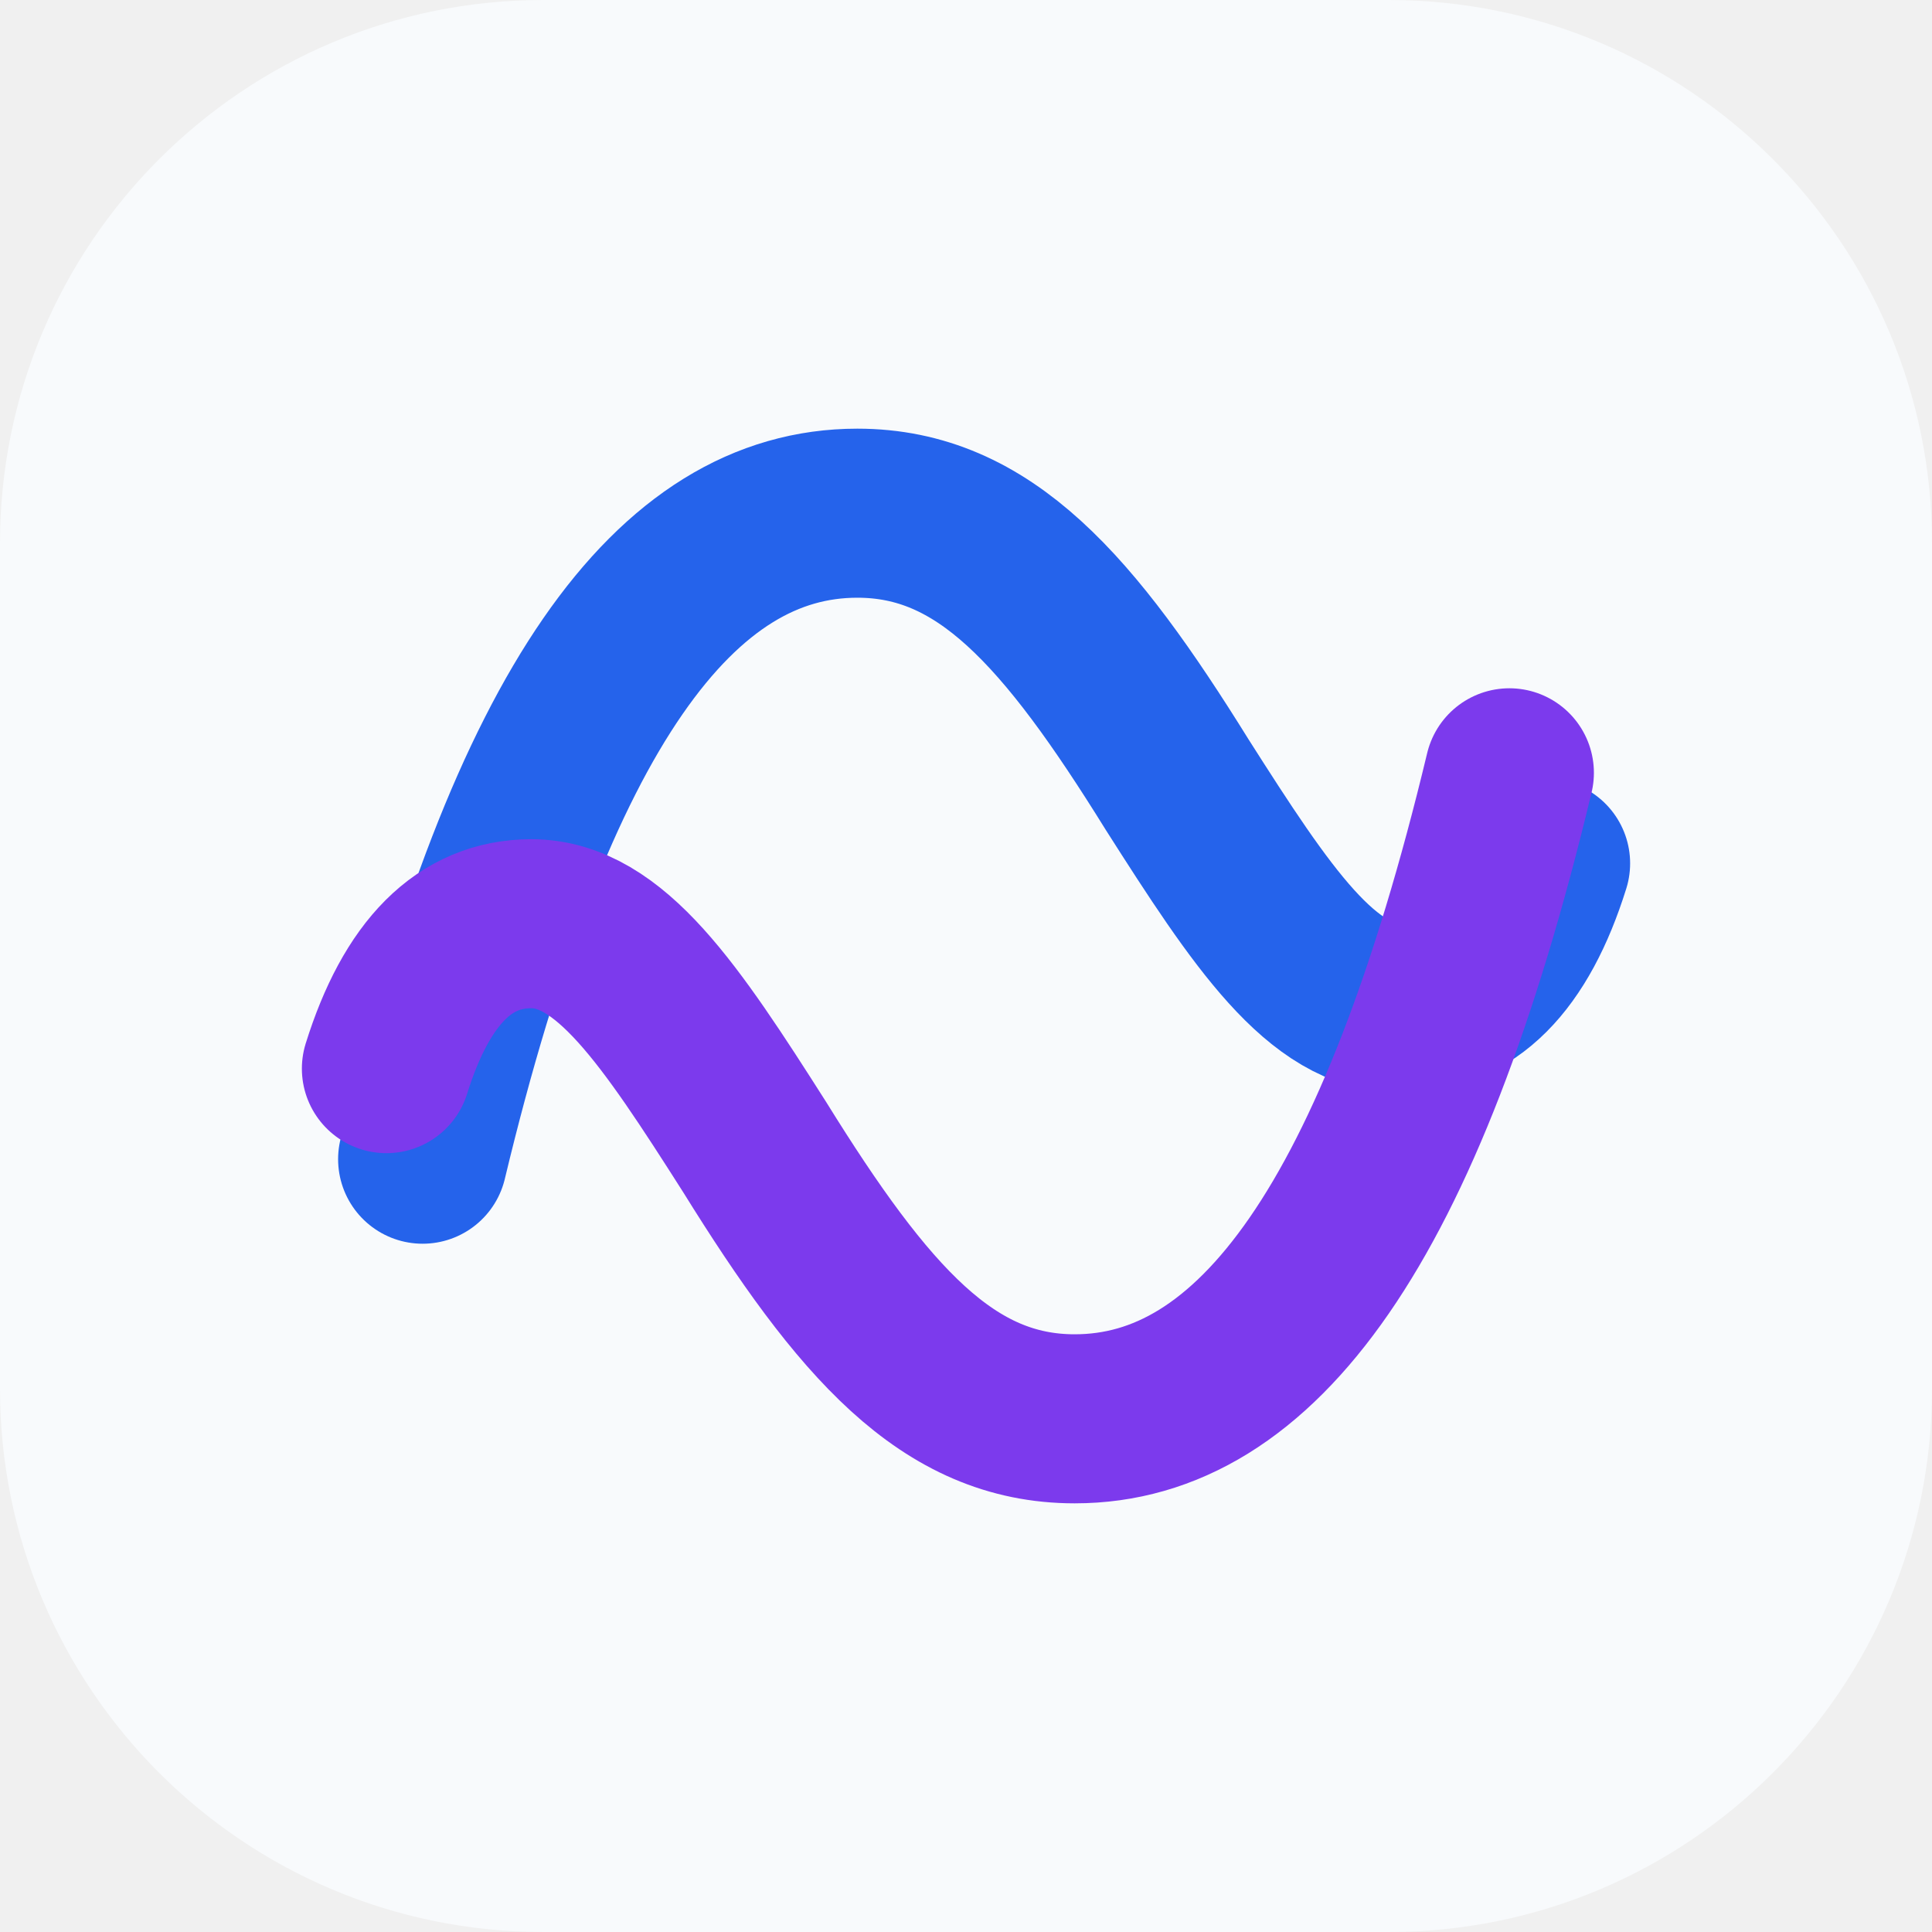
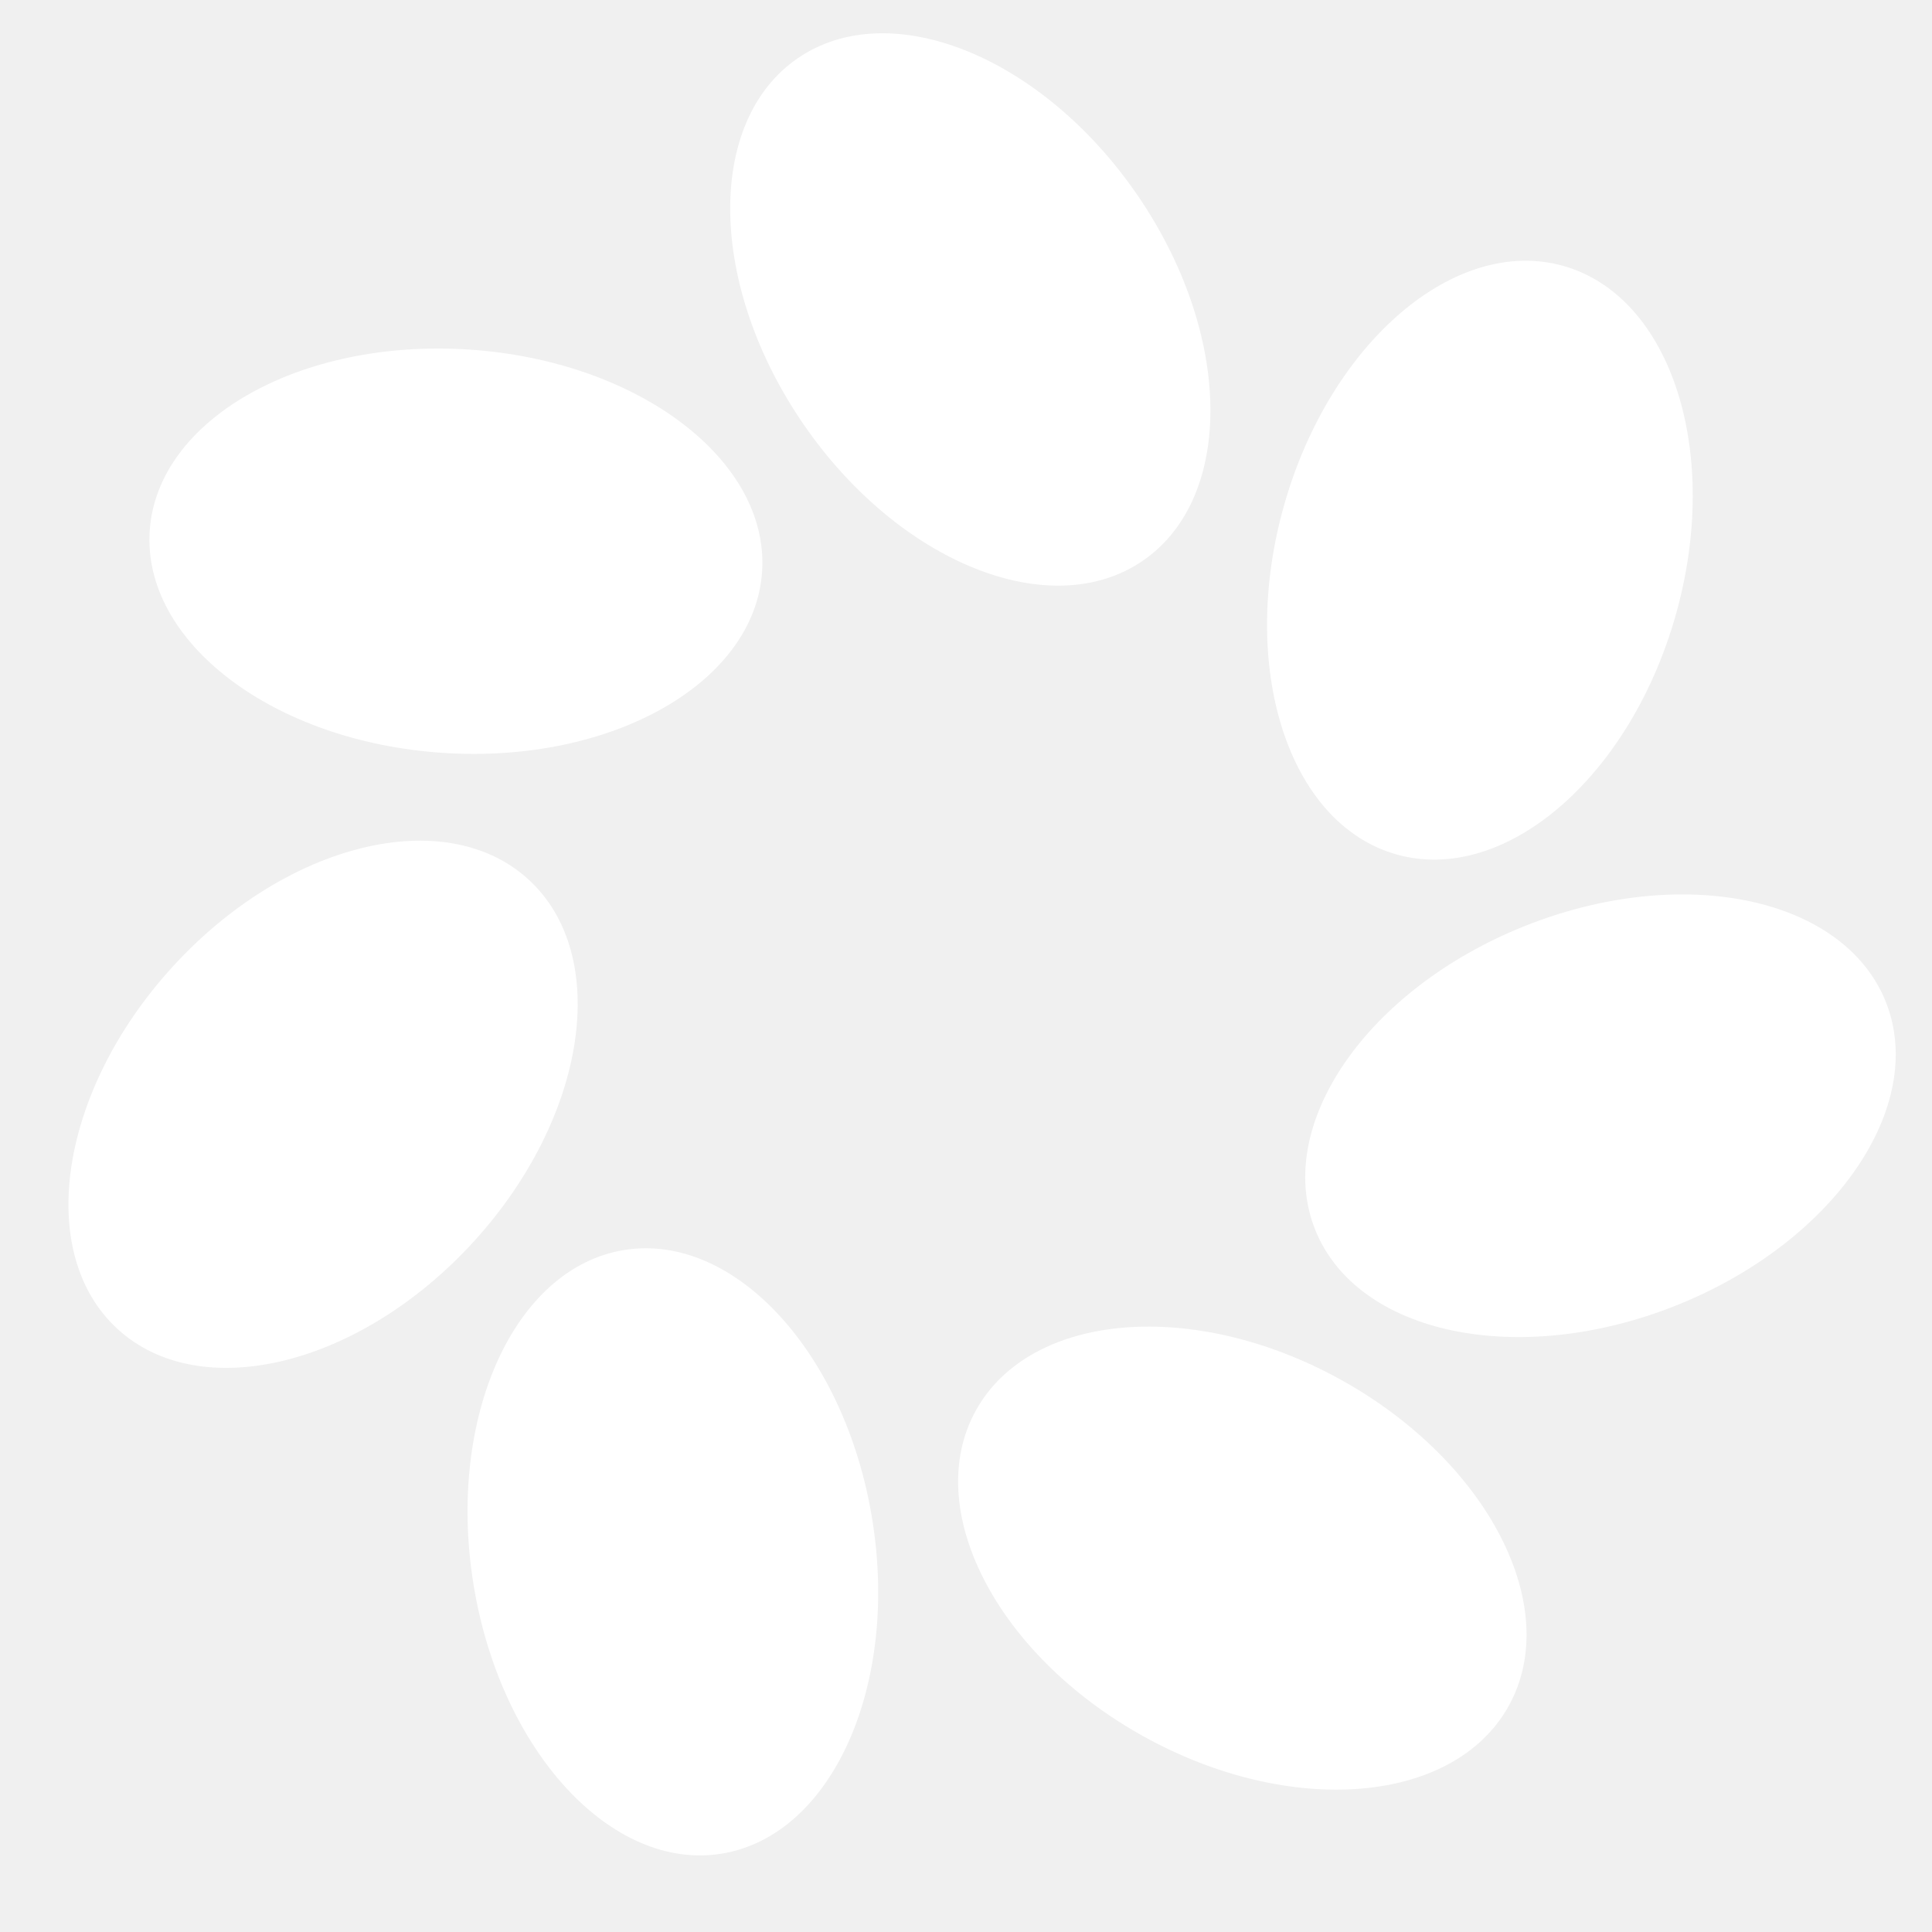
- <svg xmlns="http://www.w3.org/2000/svg" viewBox="0 0 32 32" role="img" aria-label="Meta AI">
-   <rect width="32" height="32" rx="9" fill="#f8fafc" />
-   <path d="M7 19.2c1.8-7.5 4.2-10.7 7.2-10.7 2.1 0 3.5 1.6 5.3 4.5 1.4 2.2 2.4 3.7 3.7 3.7 1.1 0 1.9-.8 2.4-2.4" fill="none" stroke="#2563eb" stroke-width="2.8" stroke-linecap="round" />
-   <path d="M25 12.8c-1.8 7.5-4.2 10.7-7.2 10.7-2.1 0-3.5-1.6-5.3-4.5-1.4-2.2-2.4-3.7-3.7-3.7-1.1 0-1.9.8-2.4 2.4" fill="none" stroke="#7c3aed" stroke-width="2.8" stroke-linecap="round" />
+ <svg xmlns="http://www.w3.org/2000/svg" width="500" height="500" viewBox="0 0 500 500" role="img" aria-label="Meta AI">
+   <g fill="#ffffff" shape-rendering="geometricPrecision">
+     <ellipse id="petal-1" cx="251.116" cy="80.089" rx="52.406" ry="78.877" transform="rotate(145.499 251.116 80.089)" />
+     <ellipse id="petal-2" cx="117.986" cy="142.653" rx="52.300" ry="79.417" transform="rotate(93.822 117.986 142.653)" />
+     <ellipse id="petal-3" cx="382.995" cy="144.974" rx="52.635" ry="79.155" transform="rotate(15.898 382.995 144.974)" />
+     <ellipse id="petal-4" cx="83.611" cy="285.786" rx="52.756" ry="78.810" transform="rotate(42.399 83.611 285.786)" />
+     <ellipse id="petal-5" cx="414.203" cy="288.754" rx="52.861" ry="79.509" transform="rotate(68.223 414.203 288.754)" />
+     <ellipse id="petal-6" cx="174.137" cy="401.614" rx="52.280" ry="79.123" transform="rotate(170.852 174.137 401.614)" />
+     <ellipse id="petal-7" cx="321.514" cy="403.242" rx="52.741" ry="78.842" transform="rotate(119.023 321.514 403.242)" />
+   </g>
</svg>
